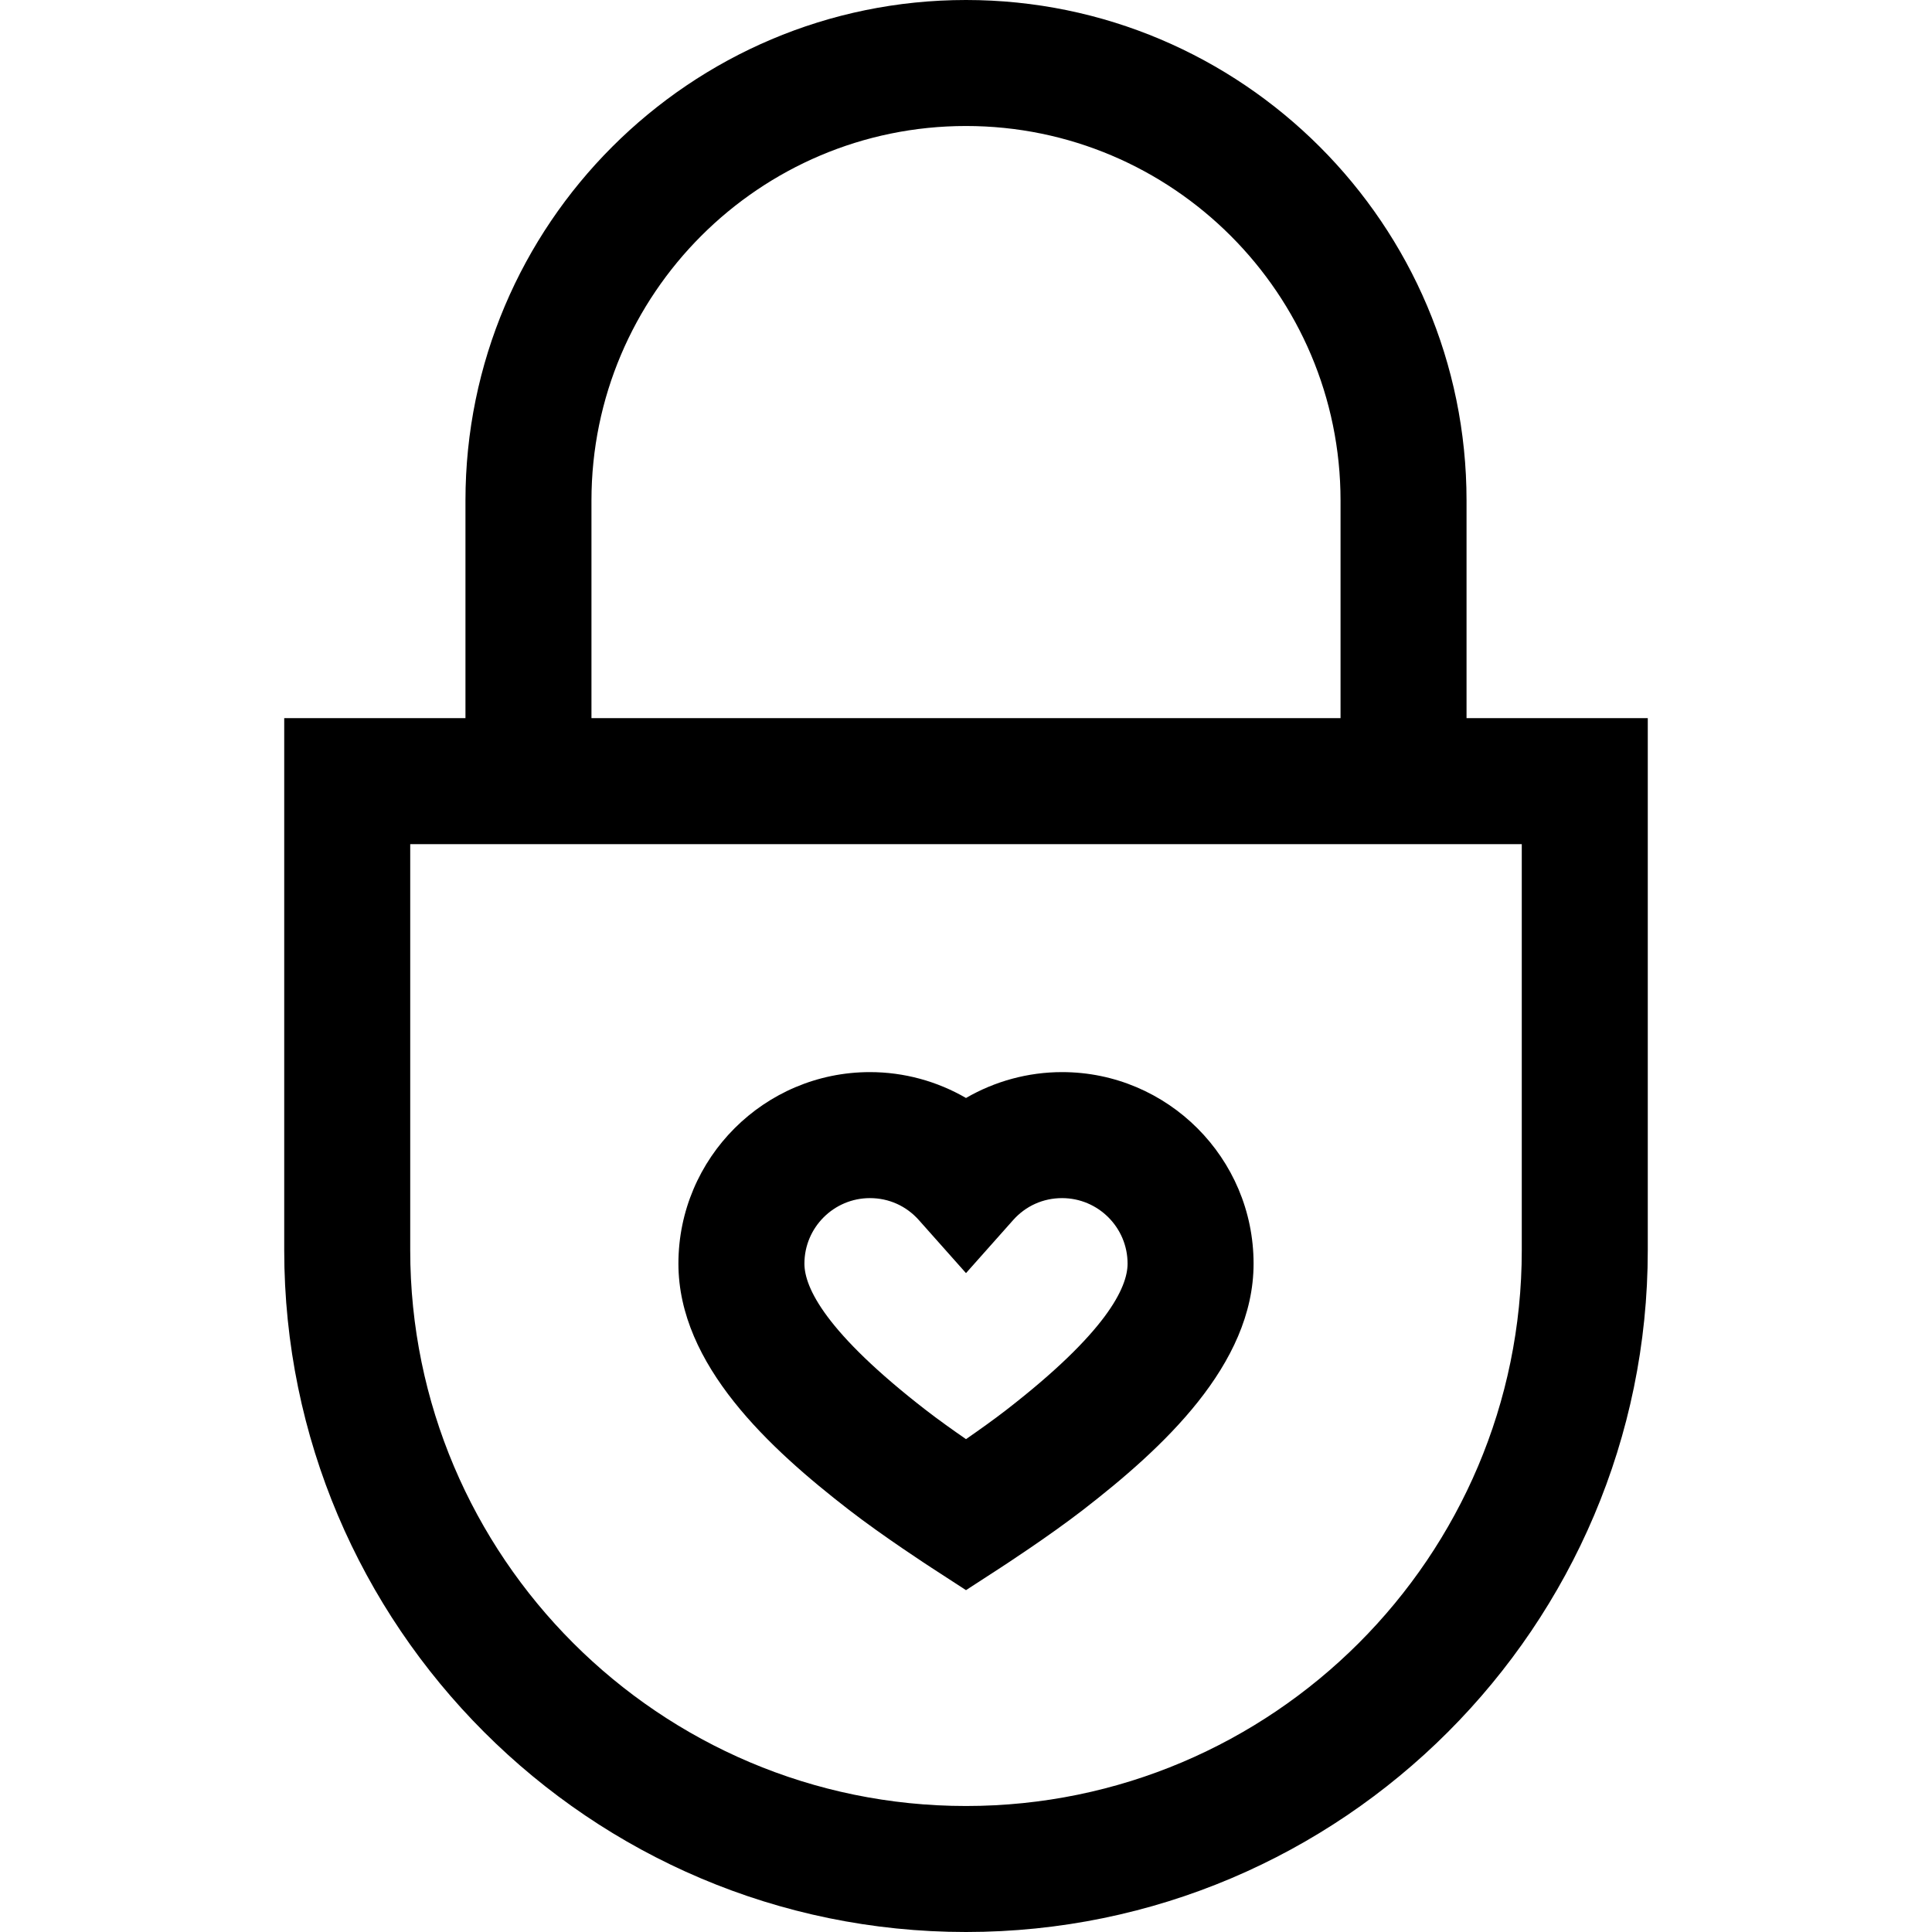
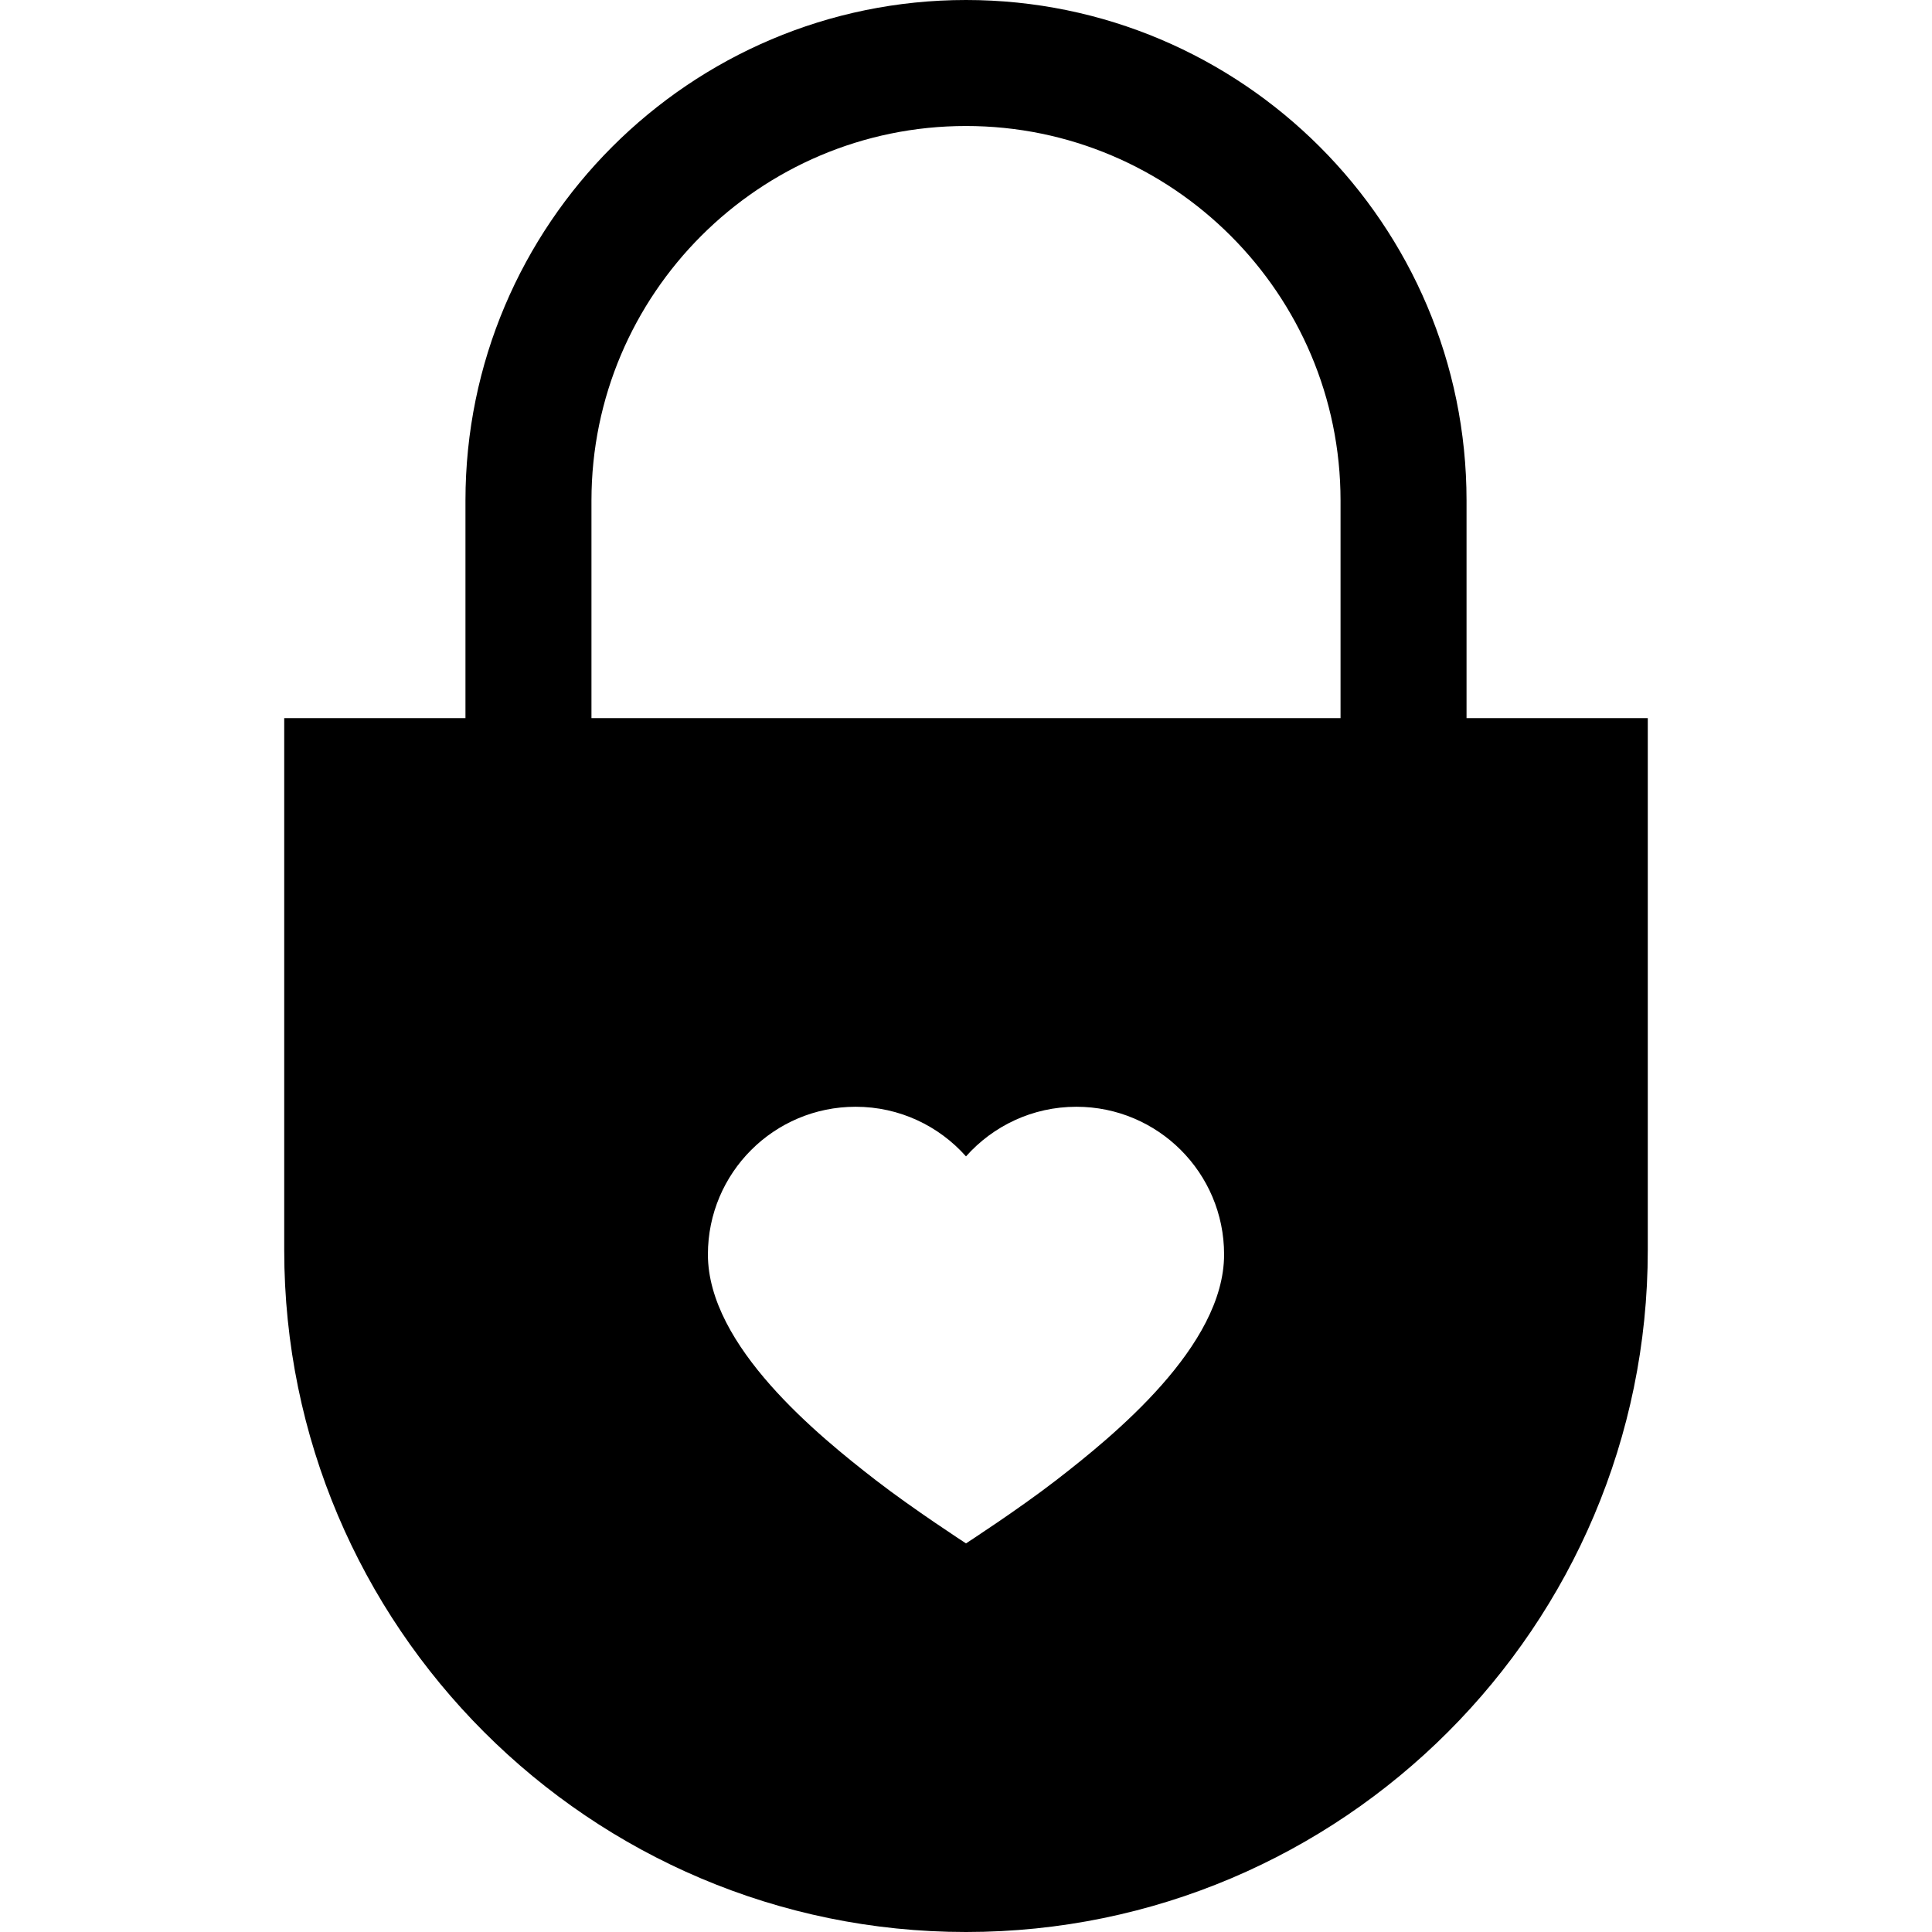
<svg xmlns="http://www.w3.org/2000/svg" fill="#000000" height="800px" width="800px" version="1.1" id="Layer_1" viewBox="0 0 512 512" xml:space="preserve">
  <g>
    <g>
-       <g>
-         <path d="M388.648,190.317v-57.669C388.648,59.507,329.143,0,256,0S123.352,59.507,123.352,132.649v57.669h-48.03v141.005     C75.322,430.948,156.374,512,256,512s180.678-81.052,180.678-180.678V190.317H388.648z M156.743,132.649     c0-54.731,44.526-99.258,99.257-99.258s99.257,44.527,99.257,99.258v57.669H156.743V132.649z M256,478.609     c-81.214,0-147.287-66.073-147.287-147.287V223.708h294.573v107.614h0.001C403.287,412.536,337.214,478.609,256,478.609z" />
-         <path d="M281.458,284.12c-9.025,0-17.798,2.414-25.458,6.856c-7.66-4.442-16.433-6.856-25.458-6.856     c-27.986,0-50.755,22.768-50.755,50.755c0,26.855,24.184,49.005,45.253,65.3c9.035,6.988,21.35,14.994,21.87,15.33l9.089,5.899     l9.089-5.899c0.52-0.337,12.836-8.342,21.87-15.33c21.069-16.296,45.253-38.445,45.253-65.3     C332.212,306.888,309.444,284.12,281.458,284.12z M266.529,373.763c-3.245,2.51-7.099,5.252-10.529,7.623     c-3.43-2.371-7.286-5.113-10.53-7.623c-26.689-20.643-32.291-32.54-32.291-38.888c0-9.574,7.789-17.363,17.363-17.363     c5.022,0,9.632,2.074,12.98,5.839L256,337.387l12.477-14.035c3.348-3.765,7.957-5.839,12.98-5.839     c9.574,0,17.363,7.789,17.363,17.363C298.821,341.222,293.219,353.121,266.529,373.763z" />
-       </g>
+       <path d="M256,0c-73.143,0-132.648,59.507-132.648,132.649v75.579h33.391v-75.579c0-54.731,44.526-99.258,99.257-99.258    s99.257,44.527,99.257,99.258v75.579h33.391v-75.579C388.648,59.507,329.143,0,256,0z" />
+     </g>
+   </g>
+   <g>
+     <g>
+       <path d="M75.322,190.317v141.005C75.322,430.948,156.374,512,256,512s180.678-81.052,180.678-180.678V190.317H75.322z     M279.84,392.312c-9.874,7.637-23.84,16.702-23.84,16.702s-13.966-9.066-23.84-16.702c-15.248-11.794-44.558-35.567-44.558-59.867    c0-21.618,17.525-39.142,39.142-39.142c11.64,0,22.087,5.086,29.256,13.151c7.17-8.065,17.617-13.151,29.256-13.151    c21.618,0,39.142,17.525,39.142,39.142C324.399,356.746,295.088,380.519,279.84,392.312z" />
    </g>
  </g>
</svg>
